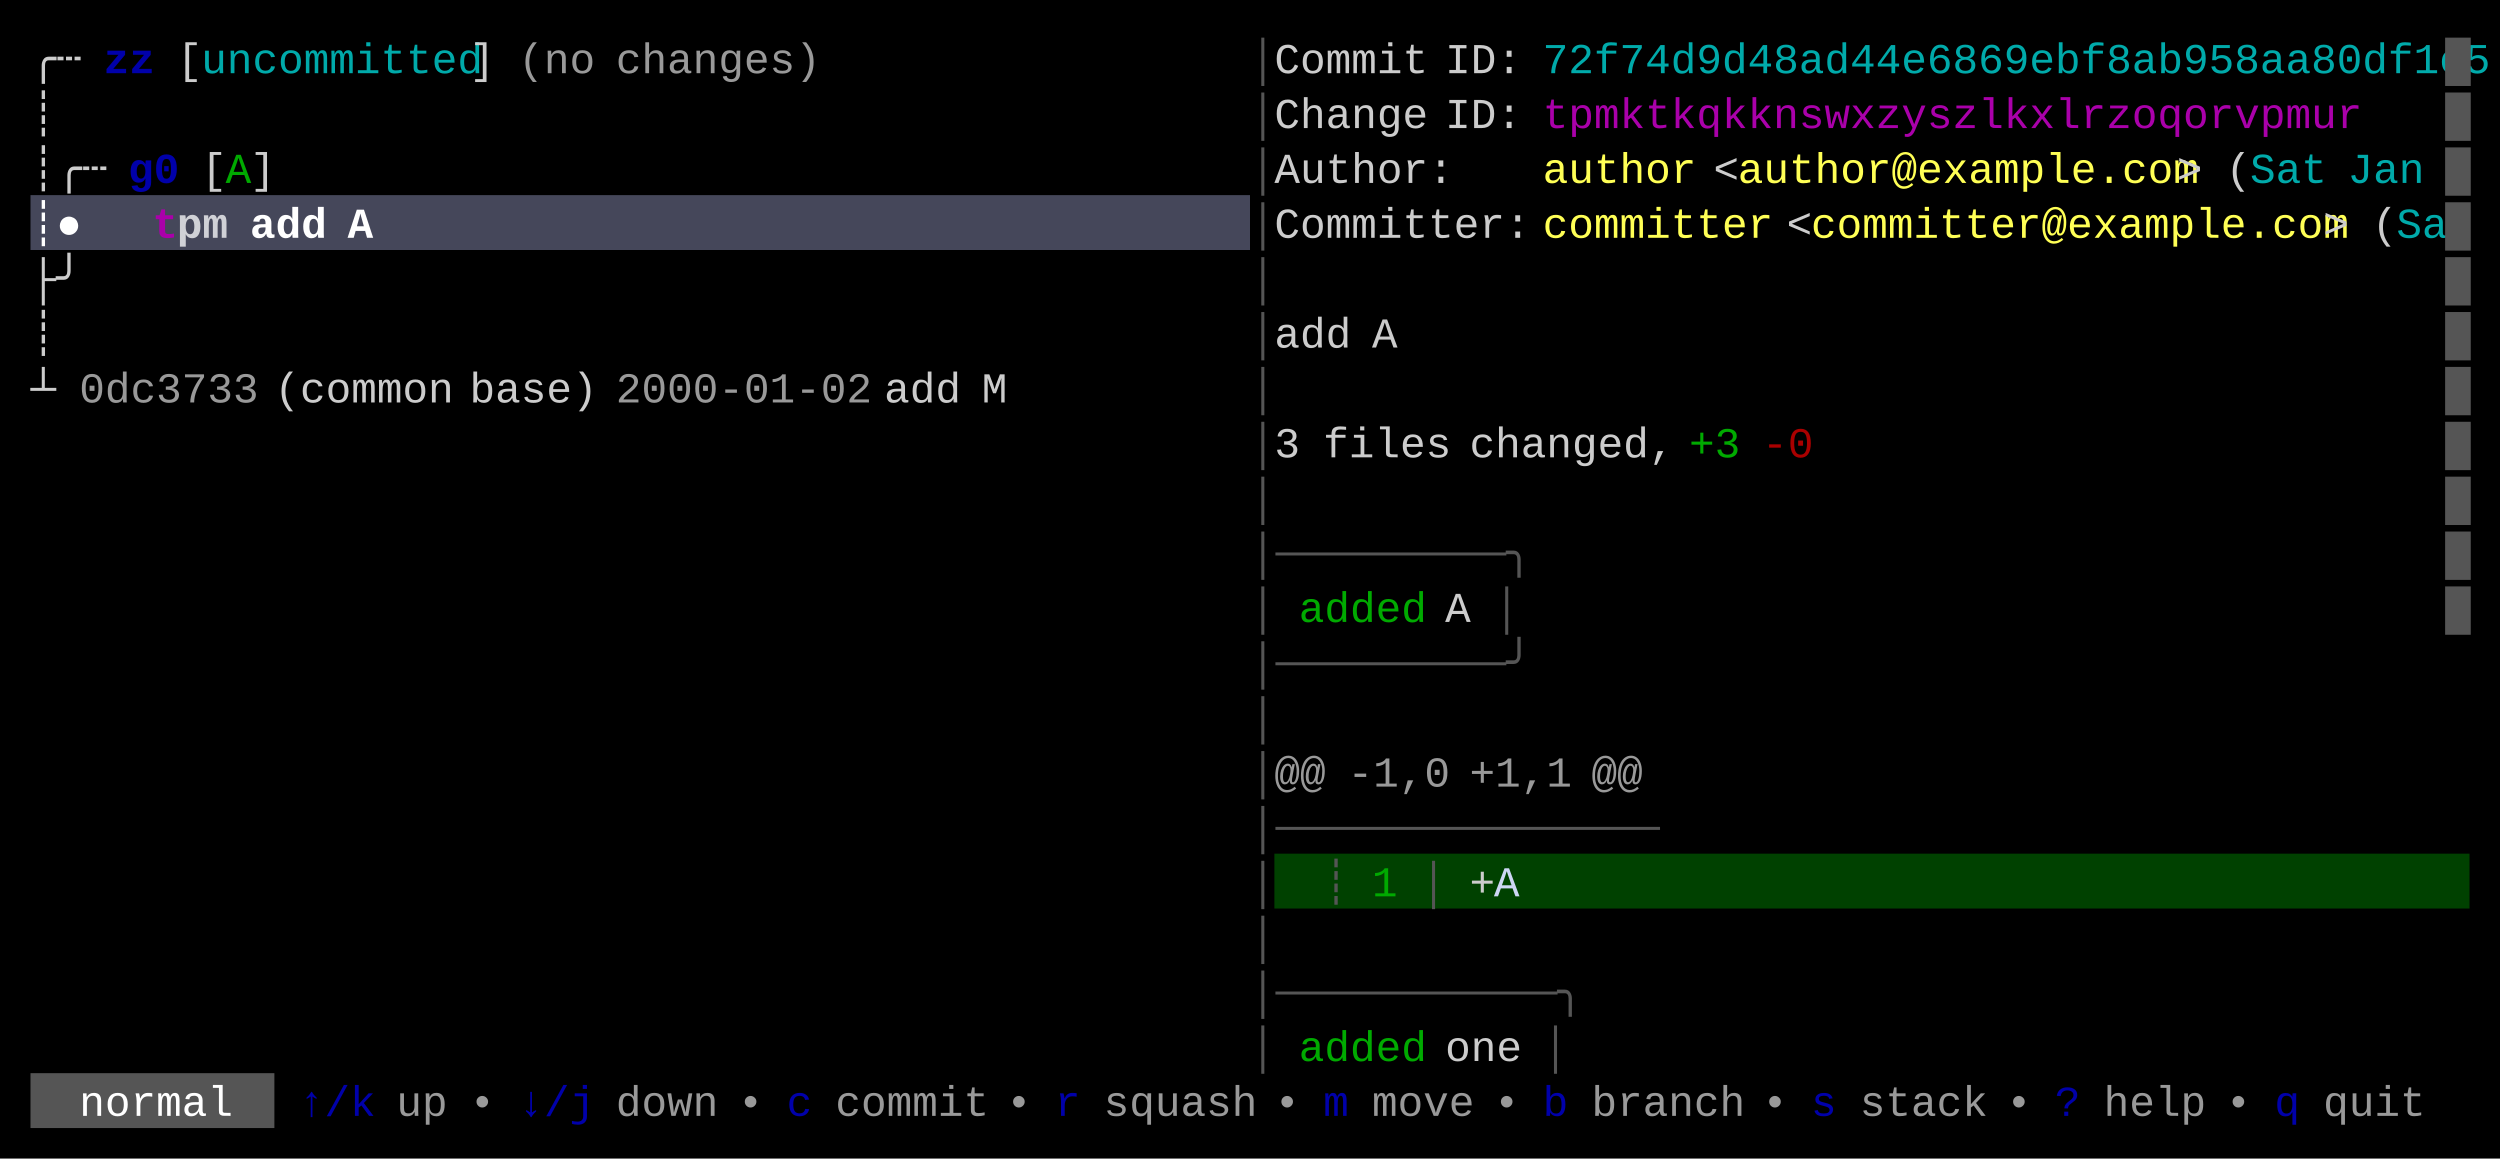
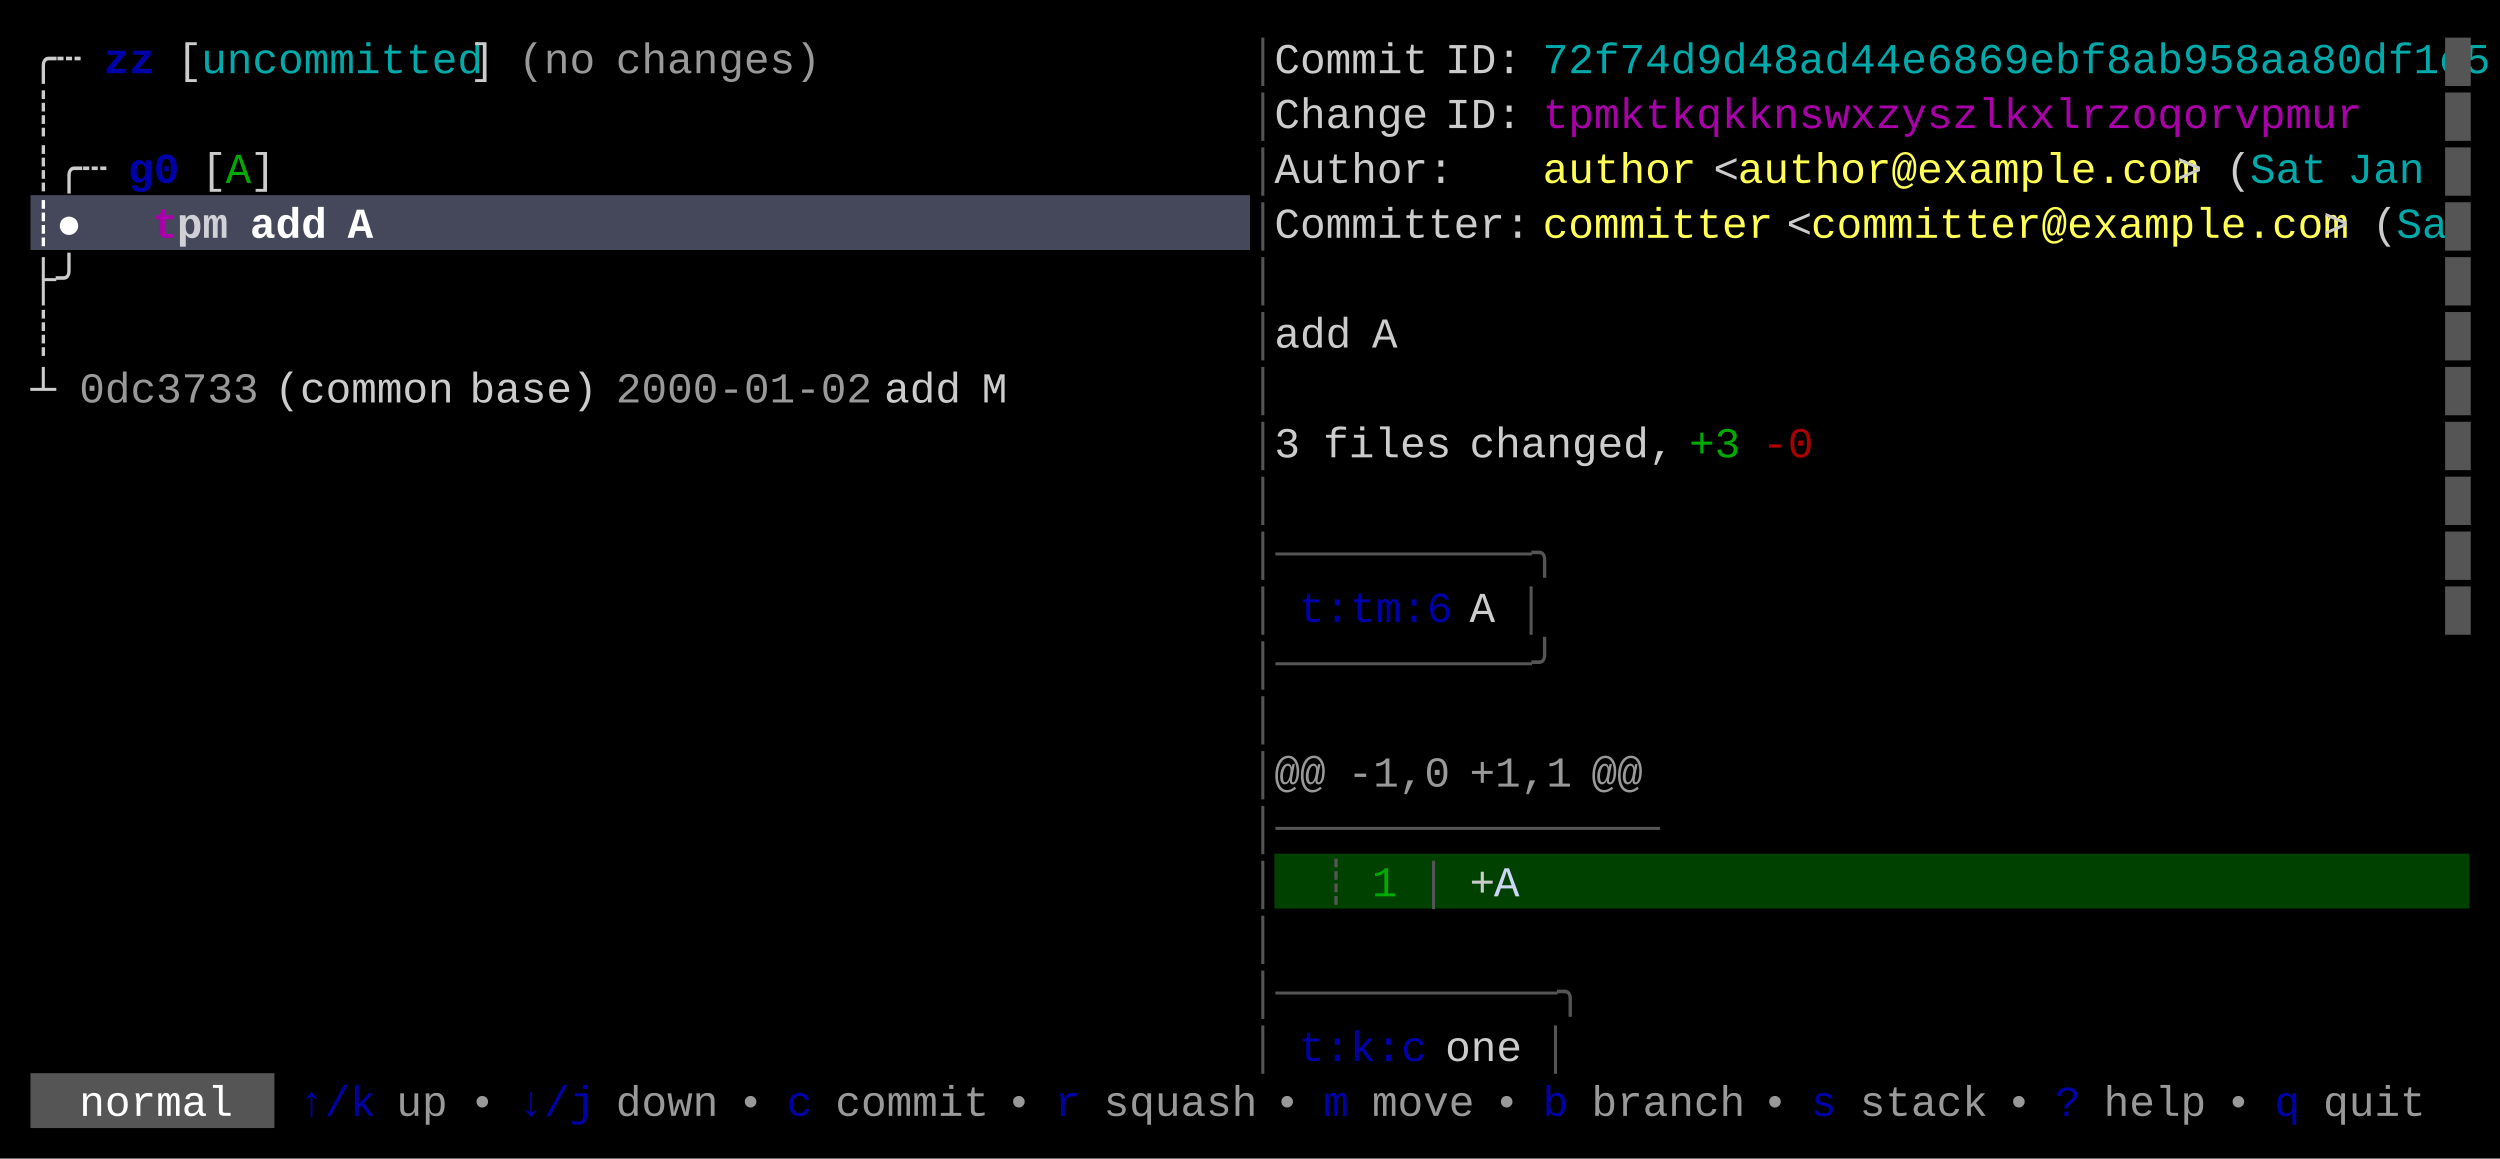
<svg xmlns="http://www.w3.org/2000/svg" width="820" height="380" viewBox="0 0 820 380">
  <rect x="0" y="0" width="820" height="380" fill="#000000" />
  <rect x="10" y="64" width="400" height="18" fill="#45475A" />
  <rect x="418" y="280" width="392" height="18" fill="#004100" />
  <rect x="10" y="352" width="80" height="18" fill="#555555" />
  <g font-family="Menlo, Monaco, 'Courier New', monospace" font-size="14" xml:space="preserve">
    <text x="10 18" y="24" style="fill:#CCCCCC;">╭┄</text>
    <text x="34 42" y="24" style="fill:#0000AA;font-weight:bold;">zz</text>
    <text x="58" y="24" style="fill:#CCCCCC;">[</text>
    <text x="66 74 82 90 98 106 114 122 130 138 146" y="24" style="fill:#00AAAA;">uncommitted</text>
    <text x="154" y="24" style="fill:#CCCCCC;">]</text>
    <text x="170 178 186" y="24" style="fill:#CCCCCC;opacity:0.75;">(no</text>
    <text x="202 210 218 226 234 242 250 258" y="24" style="fill:#CCCCCC;opacity:0.75;">changes)</text>
    <text x="410" y="24" style="fill:#555555;">│</text>
    <text x="418 426 434 442 450 458" y="24" style="fill:#CCCCCC;">Commit</text>
    <text x="474 482 490" y="24" style="fill:#CCCCCC;">ID:</text>
    <text x="506 514 522 530 538 546 554 562 570 578 586 594 602 610 618 626 634 642 650 658 666 674 682 690 698 706 714 722 730 738 746 754 762 770 778 786 794" y="24" style="fill:#00AAAA;">72f74d9d48ad44e6869ebf8ab958aa80df1c5</text>
    <text x="802" y="24" style="fill:#555555;">█</text>
    <text x="10" y="42" style="fill:#CCCCCC;">┊</text>
    <text x="410" y="42" style="fill:#555555;">│</text>
    <text x="418 426 434 442 450 458" y="42" style="fill:#CCCCCC;">Change</text>
    <text x="474 482 490" y="42" style="fill:#CCCCCC;">ID:</text>
    <text x="506 514 522 530 538 546 554 562 570 578 586 594 602 610 618 626 634 642 650 658 666 674 682 690 698 706 714 722 730 738 746 754" y="42" style="fill:#AA00AA;">tpmktkqkknswxzyszlkxlrzoqorvpmur</text>
    <text x="802" y="42" style="fill:#555555;">█</text>
    <text x="10 18 26" y="60" style="fill:#CCCCCC;">┊╭┄</text>
    <text x="42 50" y="60" style="fill:#0000AA;font-weight:bold;">g0</text>
    <text x="66" y="60" style="fill:#CCCCCC;">[</text>
    <text x="74" y="60" style="fill:#00AA00;">A</text>
    <text x="82" y="60" style="fill:#CCCCCC;">]</text>
    <text x="410" y="60" style="fill:#555555;">│</text>
    <text x="418 426 434 442 450 458 466" y="60" style="fill:#CCCCCC;">Author:</text>
    <text x="506 514 522 530 538 546" y="60" style="fill:#FFFF55;">author</text>
    <text x="562" y="60" style="fill:#CCCCCC;">&lt;</text>
    <text x="570 578 586 594 602 610 618 626 634 642 650 658 666 674 682 690 698 706" y="60" style="fill:#FFFF55;">author@example.com</text>
    <text x="714" y="60" style="fill:#CCCCCC;">&gt;</text>
    <text x="730" y="60" style="fill:#CCCCCC;">(</text>
    <text x="738 746 754" y="60" style="fill:#00AAAA;">Sat</text>
    <text x="770 778 786" y="60" style="fill:#00AAAA;">Jan</text>
    <text x="802" y="60" style="fill:#555555;">█</text>
    <text x="10 18" y="78" style="fill:#FFFFFF;font-weight:bold;">┊●</text>
    <text x="50" y="78" style="fill:#AA00AA;font-weight:bold;">t</text>
    <text x="58 66" y="78" style="fill:#FFFFFF;font-weight:bold;opacity:0.75;">pm</text>
    <text x="82 90 98" y="78" style="fill:#FFFFFF;font-weight:bold;">add</text>
    <text x="114" y="78" style="fill:#FFFFFF;font-weight:bold;">A</text>
    <text x="410" y="78" style="fill:#555555;">│</text>
    <text x="418 426 434 442 450 458 466 474 482 490" y="78" style="fill:#CCCCCC;">Committer:</text>
    <text x="506 514 522 530 538 546 554 562 570" y="78" style="fill:#FFFF55;">committer</text>
    <text x="586" y="78" style="fill:#CCCCCC;">&lt;</text>
    <text x="594 602 610 618 626 634 642 650 658 666 674 682 690 698 706 714 722 730 738 746 754" y="78" style="fill:#FFFF55;">committer@example.com</text>
    <text x="762" y="78" style="fill:#CCCCCC;">&gt;</text>
    <text x="778" y="78" style="fill:#CCCCCC;">(</text>
    <text x="786 794" y="78" style="fill:#00AAAA;">Sa</text>
    <text x="802" y="78" style="fill:#555555;">█</text>
    <text x="10 18" y="96" style="fill:#CCCCCC;">├╯</text>
    <text x="410" y="96" style="fill:#555555;">│</text>
    <text x="802" y="96" style="fill:#555555;">█</text>
    <text x="10" y="114" style="fill:#CCCCCC;">┊</text>
    <text x="410" y="114" style="fill:#555555;">│</text>
    <text x="418 426 434" y="114" style="fill:#CCCCCC;">add</text>
    <text x="450" y="114" style="fill:#CCCCCC;">A</text>
    <text x="802" y="114" style="fill:#555555;">█</text>
    <text x="10" y="132" style="fill:#CCCCCC;">┴</text>
    <text x="26 34 42 50 58 66 74" y="132" style="fill:#CCCCCC;opacity:0.75;">0dc3733</text>
    <text x="90 98 106 114 122 130 138" y="132" style="fill:#CCCCCC;">(common</text>
    <text x="154 162 170 178 186" y="132" style="fill:#CCCCCC;">base)</text>
    <text x="202 210 218 226 234 242 250 258 266 274" y="132" style="fill:#CCCCCC;opacity:0.75;">2000-01-02</text>
    <text x="290 298 306" y="132" style="fill:#CCCCCC;">add</text>
    <text x="322" y="132" style="fill:#CCCCCC;">M</text>
    <text x="410" y="132" style="fill:#555555;">│</text>
    <text x="802" y="132" style="fill:#555555;">█</text>
    <text x="410" y="150" style="fill:#555555;">│</text>
    <text x="418" y="150" style="fill:#CCCCCC;">3</text>
    <text x="434 442 450 458 466" y="150" style="fill:#CCCCCC;">files</text>
    <text x="482 490 498 506 514 522 530 538" y="150" style="fill:#CCCCCC;">changed,</text>
    <text x="554 562" y="150" style="fill:#00AA00;">+3</text>
    <text x="578 586" y="150" style="fill:#AA0000;">-0</text>
    <text x="802" y="150" style="fill:#555555;">█</text>
    <text x="410" y="168" style="fill:#555555;">│</text>
    <text x="802" y="168" style="fill:#555555;">█</text>
-     <text x="410 418 426 434 442 450 458 466 474 482 490" y="186" style="fill:#555555;">│─────────╮</text>
+     <text x="410 418 426 434 442 450 458 466 474 482 490 498" y="186" style="fill:#555555;">│──────────╮</text>
    <text x="802" y="186" style="fill:#555555;">█</text>
    <text x="410" y="204" style="fill:#555555;">│</text>
-     <text x="426 434 442 450 458" y="204" style="fill:#00AA00;">added</text>
-     <text x="474" y="204" style="fill:#CCCCCC;">A</text>
-     <text x="490" y="204" style="fill:#555555;">│</text>
+     <text x="426 434 442 450 458 466" y="204" style="fill:#0000AA;">t:tm:6</text>
+     <text x="482" y="204" style="fill:#CCCCCC;">A</text>
+     <text x="498" y="204" style="fill:#555555;">│</text>
    <text x="802" y="204" style="fill:#555555;">█</text>
-     <text x="410 418 426 434 442 450 458 466 474 482 490" y="222" style="fill:#555555;">│─────────╯</text>
+     <text x="410 418 426 434 442 450 458 466 474 482 490 498" y="222" style="fill:#555555;">│──────────╯</text>
    <text x="410" y="240" style="fill:#555555;">│</text>
    <text x="410" y="258" style="fill:#555555;">│</text>
    <text x="418 426" y="258" style="fill:#CCCCCC;opacity:0.75;">@@</text>
    <text x="442 450 458 466" y="258" style="fill:#CCCCCC;opacity:0.75;">-1,0</text>
    <text x="482 490 498 506" y="258" style="fill:#CCCCCC;opacity:0.75;">+1,1</text>
    <text x="522 530" y="258" style="fill:#CCCCCC;opacity:0.75;">@@</text>
    <text x="410 418 426 434 442 450 458 466 474 482 490 498 506 514 522 530" y="276" style="fill:#555555;">│───────────────</text>
    <text x="410" y="294" style="fill:#555555;">│</text>
    <text x="434" y="294" style="fill:#555555;">┊</text>
    <text x="450" y="294" style="fill:#00AA00;">1</text>
    <text x="466" y="294" style="fill:#555555;">│</text>
    <text x="482" y="294" style="fill:#CCCCCC;">+</text>
    <text x="490" y="294" style="fill:#CDD6F4;">A</text>
    <text x="410" y="312" style="fill:#555555;">│</text>
    <text x="410 418 426 434 442 450 458 466 474 482 490 498 506" y="330" style="fill:#555555;">│───────────╮</text>
    <text x="410" y="348" style="fill:#555555;">│</text>
-     <text x="426 434 442 450 458" y="348" style="fill:#00AA00;">added</text>
+     <text x="426 434 442 450 458" y="348" style="fill:#0000AA;">t:k:c</text>
    <text x="474 482 490" y="348" style="fill:#CCCCCC;">one</text>
    <text x="506" y="348" style="fill:#555555;">│</text>
    <text x="26 34 42 50 58 66" y="366" style="fill:#FFFFFF;">normal</text>
    <text x="98 106 114" y="366" style="fill:#0000AA;">↑/k</text>
    <text x="130 138" y="366" style="fill:#CCCCCC;opacity:0.75;">up</text>
    <text x="154" y="366" style="fill:#CCCCCC;opacity:0.75;">•</text>
    <text x="170 178 186" y="366" style="fill:#0000AA;">↓/j</text>
    <text x="202 210 218 226" y="366" style="fill:#CCCCCC;opacity:0.75;">down</text>
    <text x="242" y="366" style="fill:#CCCCCC;opacity:0.75;">•</text>
    <text x="258" y="366" style="fill:#0000AA;">c</text>
    <text x="274 282 290 298 306 314" y="366" style="fill:#CCCCCC;opacity:0.75;">commit</text>
    <text x="330" y="366" style="fill:#CCCCCC;opacity:0.75;">•</text>
    <text x="346" y="366" style="fill:#0000AA;">r</text>
    <text x="362 370 378 386 394 402" y="366" style="fill:#CCCCCC;opacity:0.75;">squash</text>
    <text x="418" y="366" style="fill:#CCCCCC;opacity:0.75;">•</text>
    <text x="434" y="366" style="fill:#0000AA;">m</text>
    <text x="450 458 466 474" y="366" style="fill:#CCCCCC;opacity:0.75;">move</text>
    <text x="490" y="366" style="fill:#CCCCCC;opacity:0.75;">•</text>
    <text x="506" y="366" style="fill:#0000AA;">b</text>
    <text x="522 530 538 546 554 562" y="366" style="fill:#CCCCCC;opacity:0.75;">branch</text>
    <text x="578" y="366" style="fill:#CCCCCC;opacity:0.75;">•</text>
    <text x="594" y="366" style="fill:#0000AA;">s</text>
    <text x="610 618 626 634 642" y="366" style="fill:#CCCCCC;opacity:0.75;">stack</text>
    <text x="658" y="366" style="fill:#CCCCCC;opacity:0.75;">•</text>
    <text x="674" y="366" style="fill:#0000AA;">?</text>
    <text x="690 698 706 714" y="366" style="fill:#CCCCCC;opacity:0.75;">help</text>
    <text x="730" y="366" style="fill:#CCCCCC;opacity:0.75;">•</text>
    <text x="746" y="366" style="fill:#0000AA;">q</text>
    <text x="762 770 778 786" y="366" style="fill:#CCCCCC;opacity:0.75;">quit</text>
  </g>
</svg>
